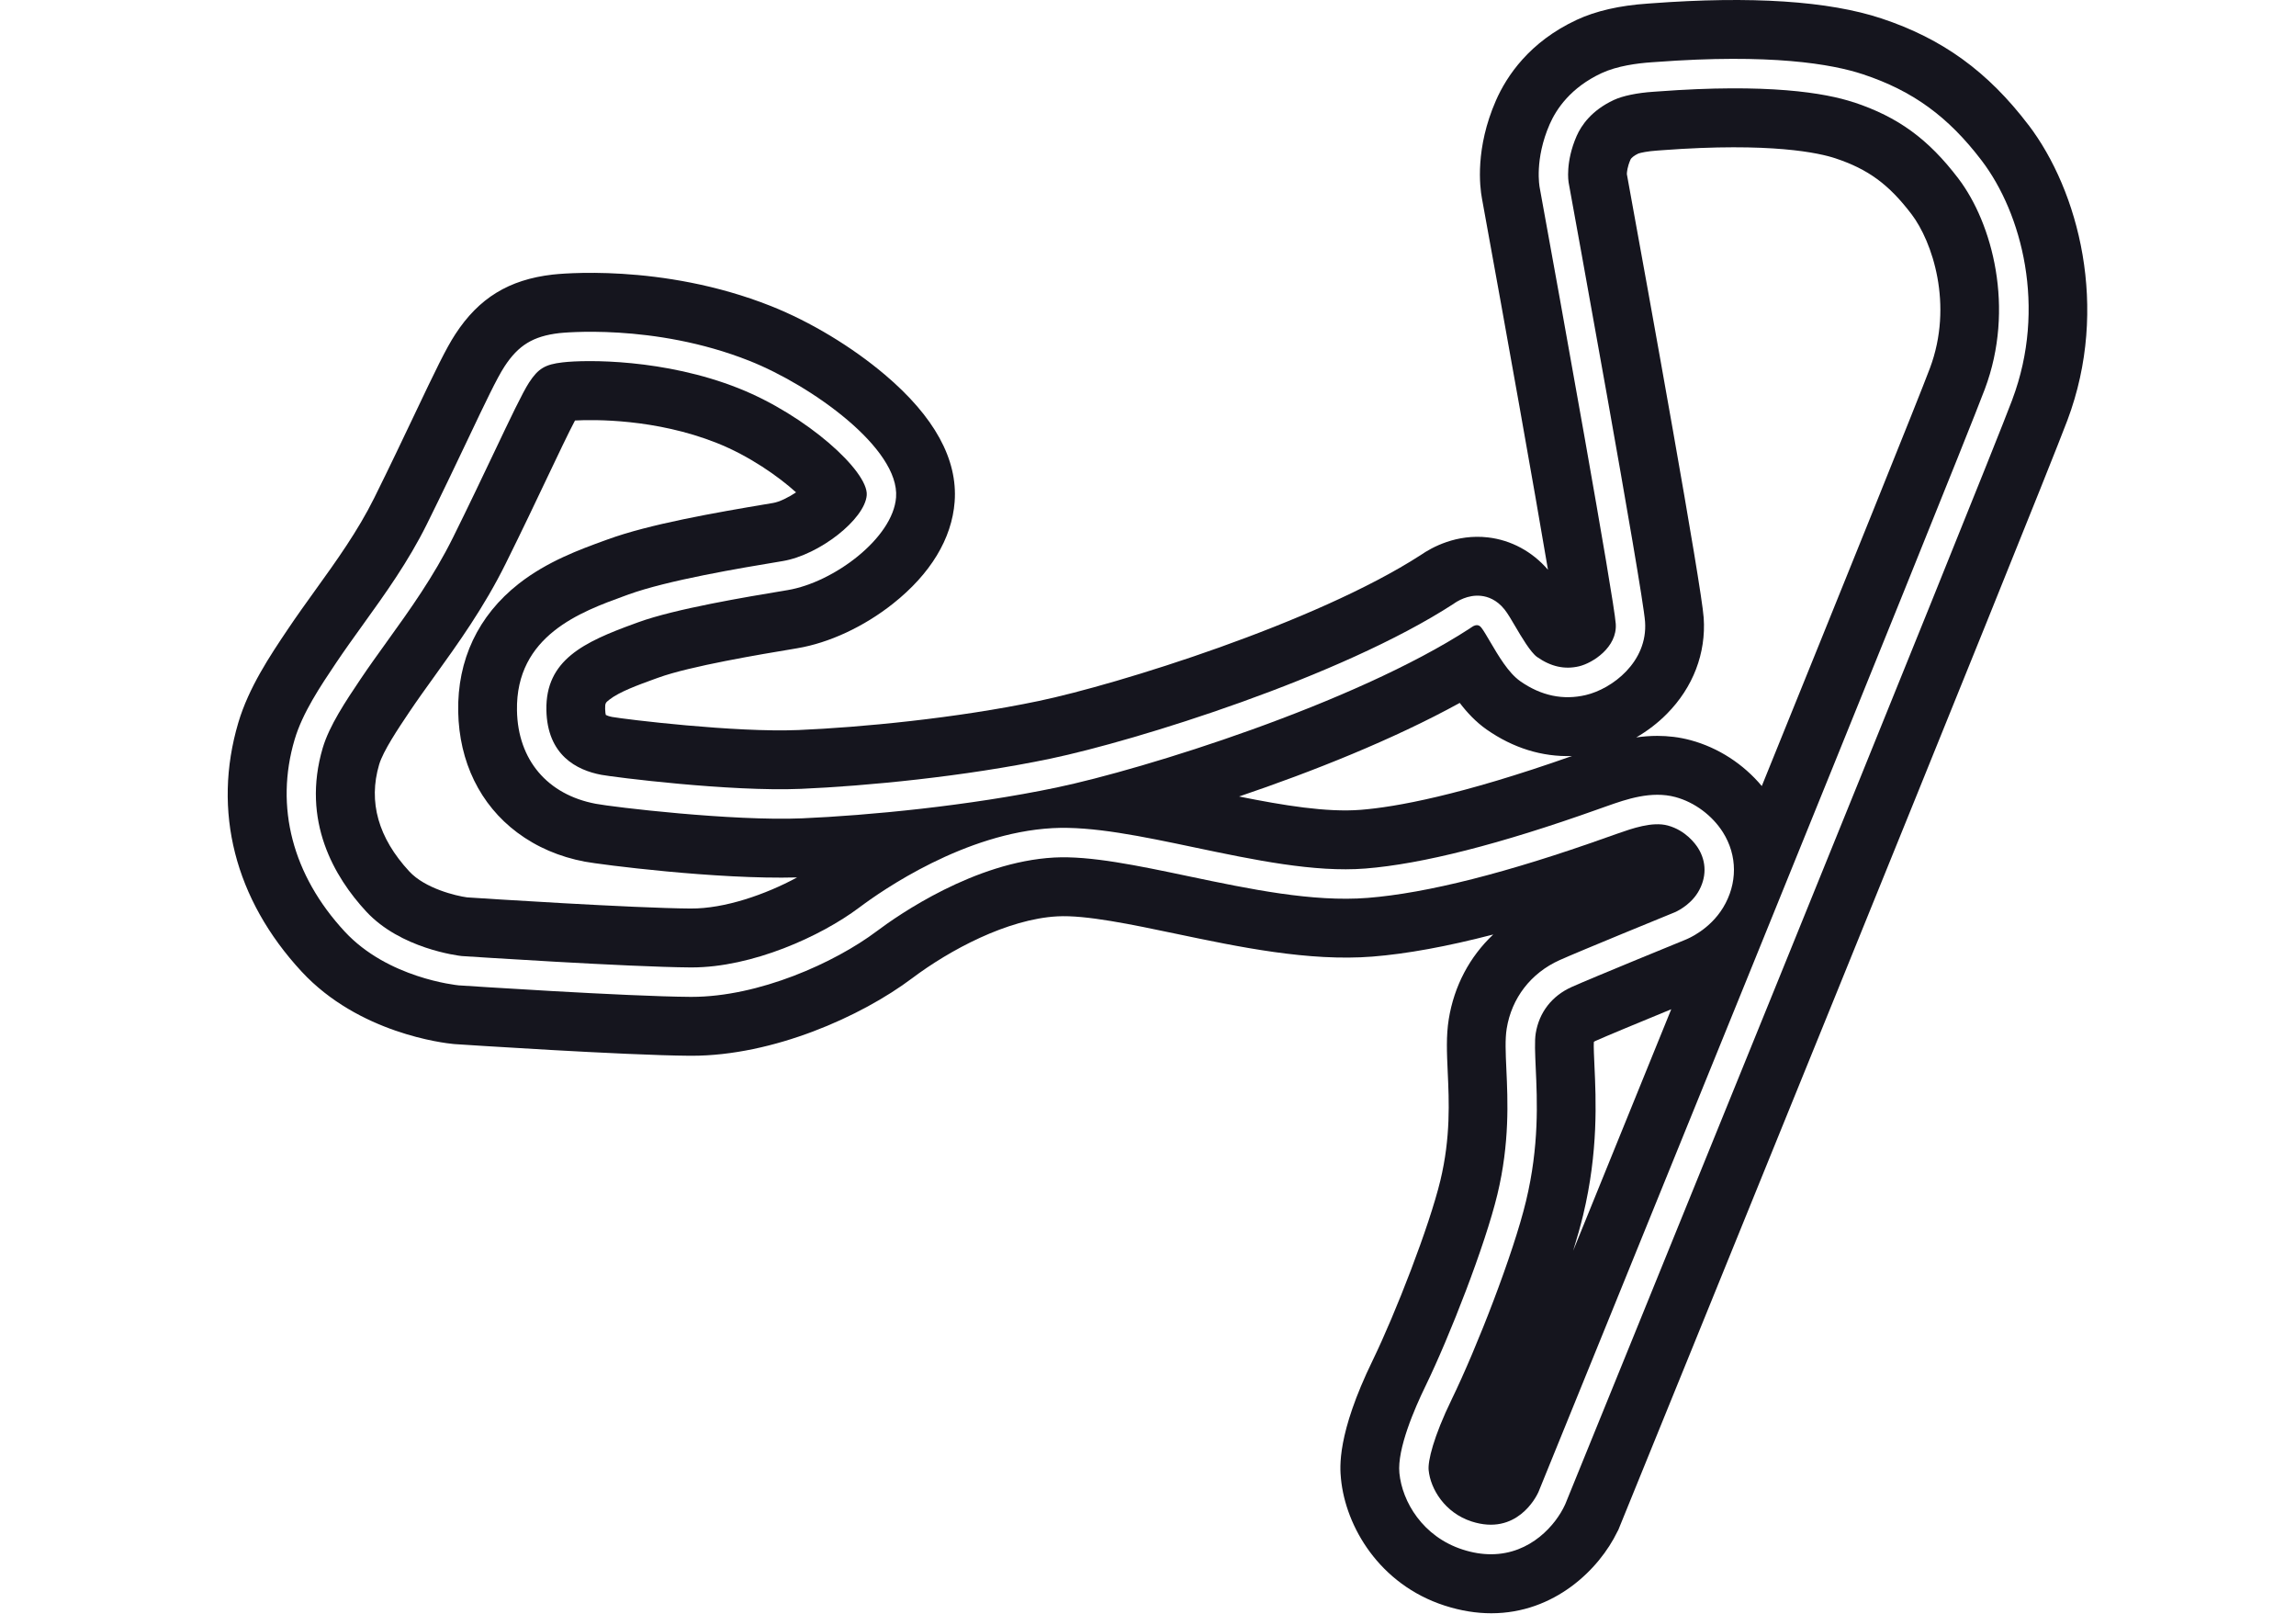
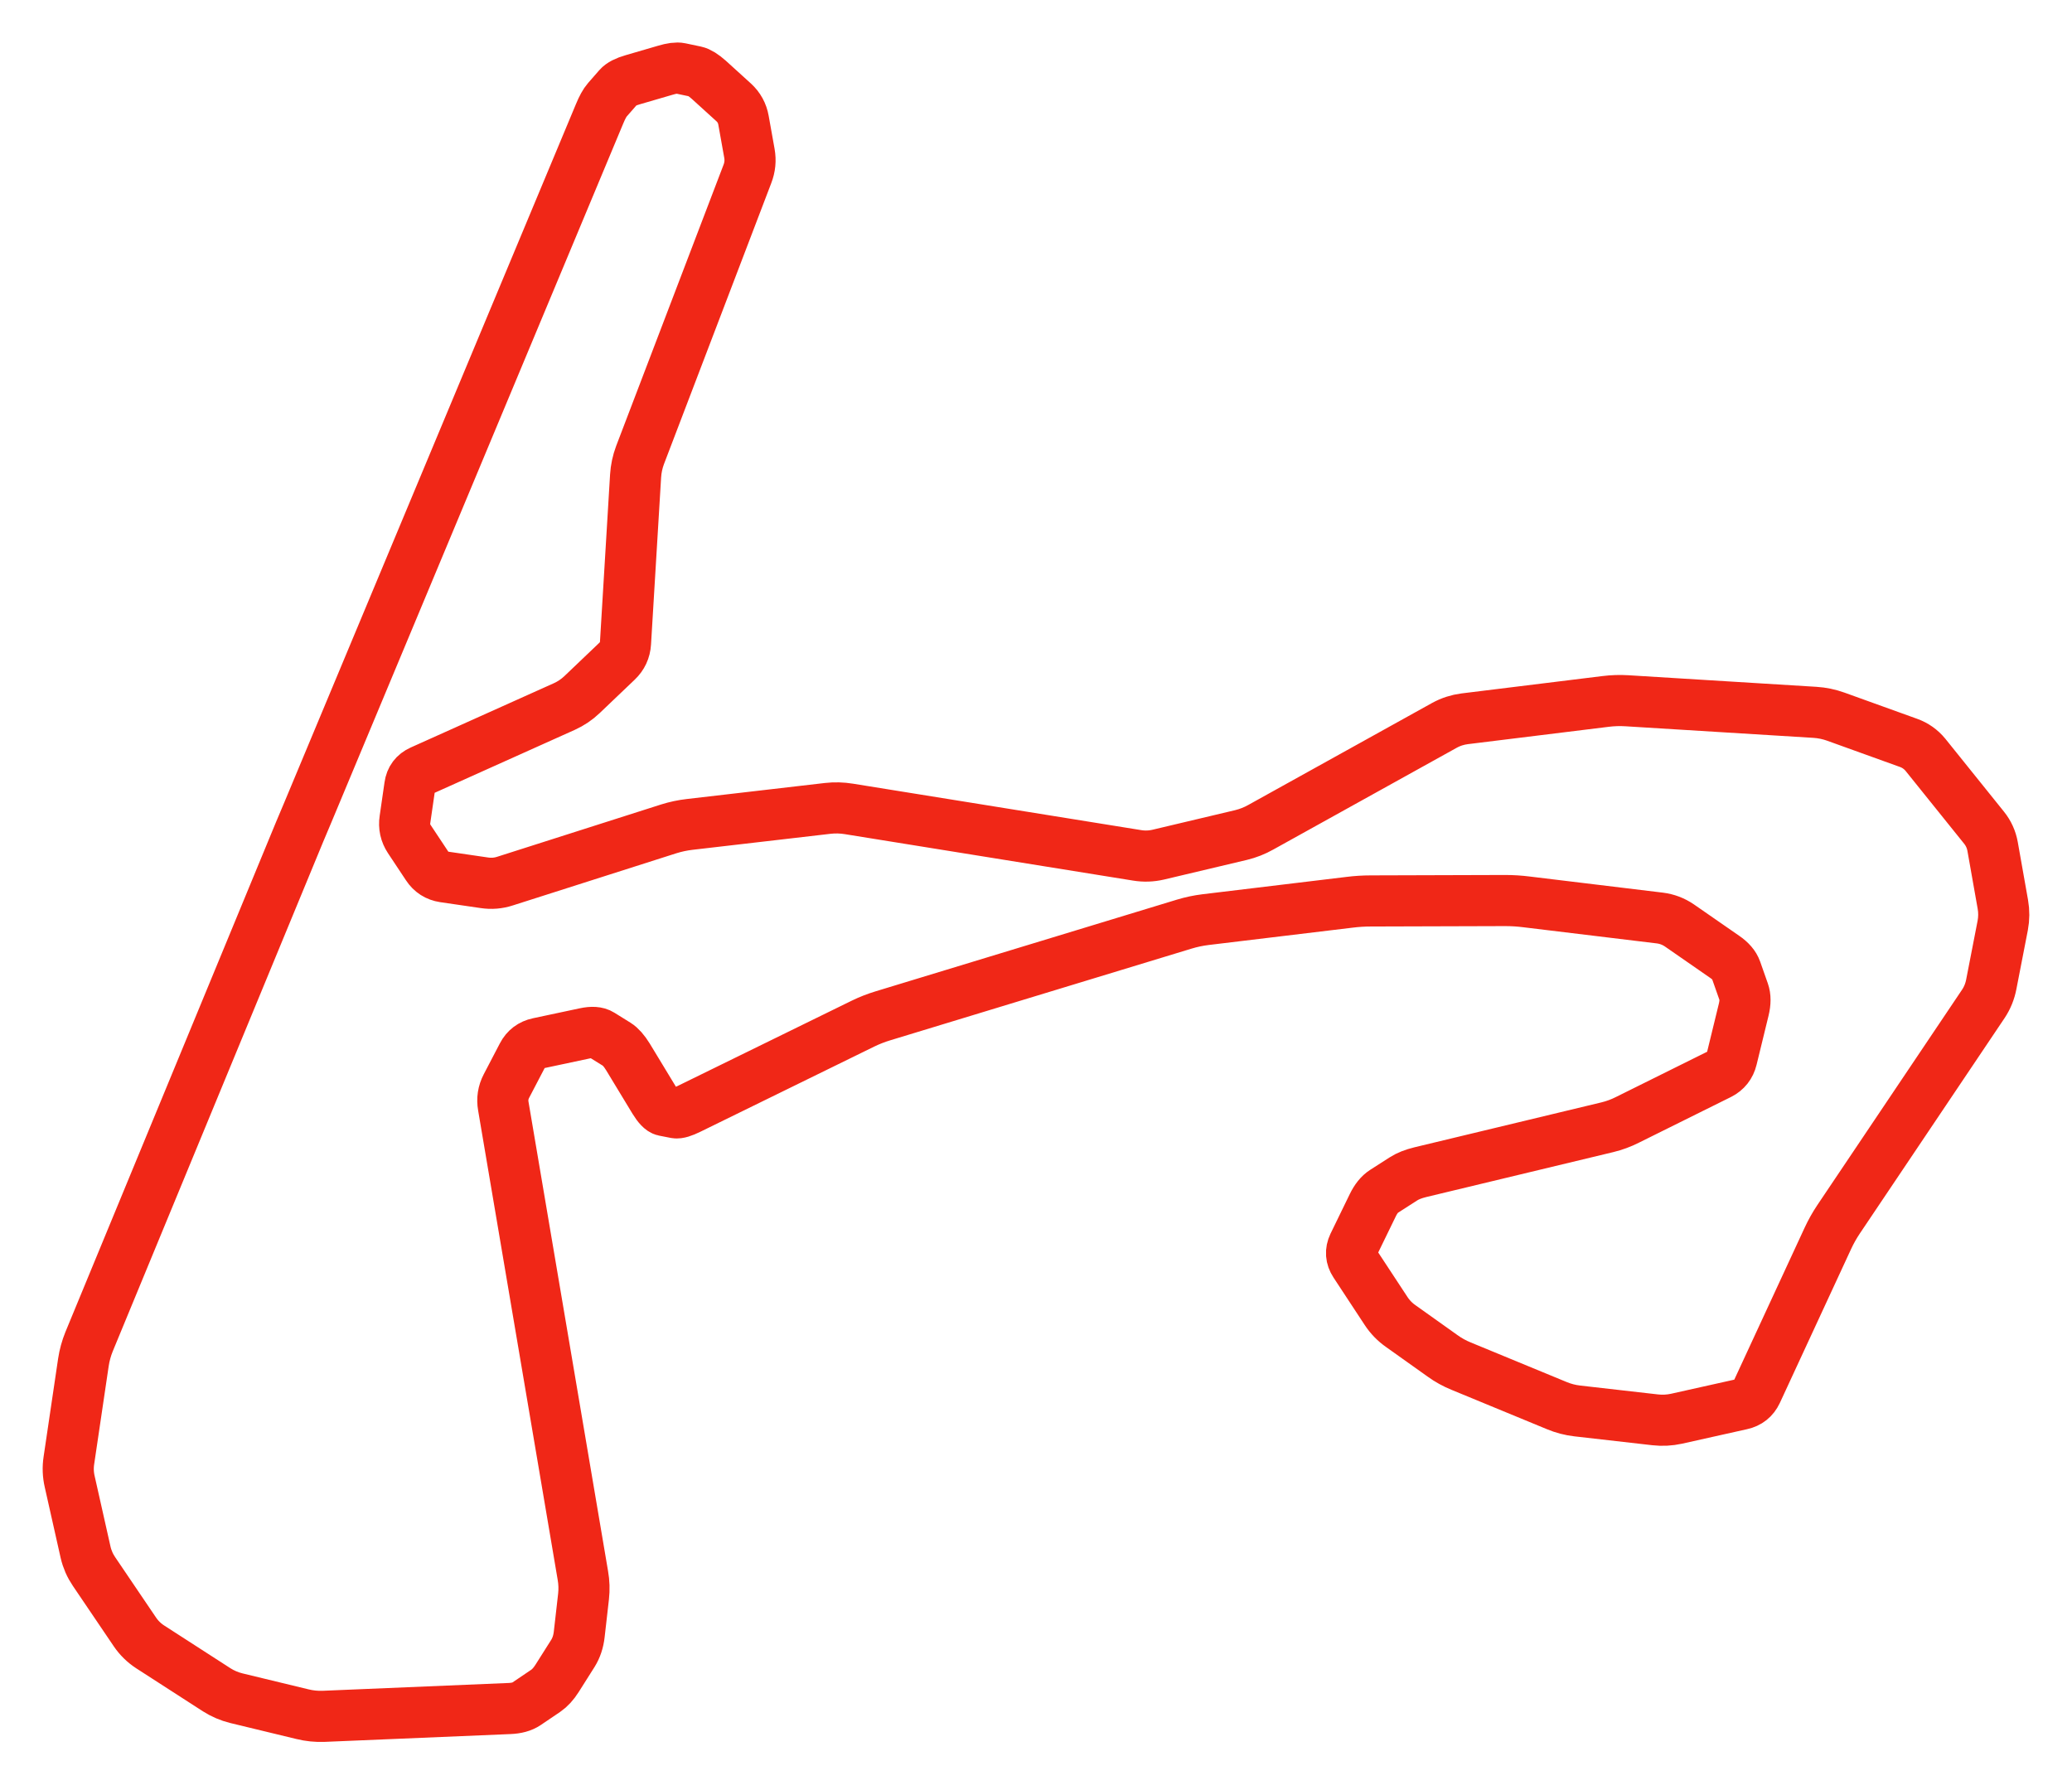
- <svg xmlns="http://www.w3.org/2000/svg" width="121" height="85" viewBox="0 0 121 85" fill="none">
-   <path d="M97.694 5.393C96.185 4.892 93.168 4.385 87.365 4.819C87.266 4.826 87.187 4.832 87.136 4.835C86.278 4.892 85.517 5.05 85.052 5.267C83.877 5.814 83.335 6.604 83.087 7.171C82.486 8.548 82.664 9.593 82.665 9.603C82.825 10.483 86.578 31.061 86.696 32.764C86.842 34.878 84.959 36.293 83.574 36.62C82.375 36.903 81.213 36.658 80.119 35.892C79.496 35.455 78.976 34.569 78.517 33.788C78.351 33.504 78.178 33.21 78.076 33.081C78.013 33.001 77.863 32.81 77.517 33.07L77.464 33.108C71.344 37.09 60.263 40.533 55.689 41.492C51.047 42.464 45.718 42.968 42.279 43.116C38.572 43.273 32.292 42.52 31.398 42.35C28.845 41.869 27.291 40.033 27.245 37.439C27.172 33.484 30.622 32.231 32.905 31.401L33.105 31.328C35.182 30.572 39.039 29.929 41.112 29.585L41.25 29.562C43.181 29.24 45.581 27.356 45.677 26.089C45.771 24.838 42.512 21.882 38.922 20.456C35.022 18.908 30.906 18.946 29.649 19.093C28.726 19.2 28.364 19.418 27.882 20.155C27.537 20.686 26.882 22.062 26.054 23.806C25.457 25.059 24.717 26.619 23.878 28.311C22.84 30.404 21.593 32.135 20.389 33.809C19.898 34.492 19.434 35.137 18.997 35.787C18.228 36.932 17.358 38.229 17.009 39.404C15.871 43.255 17.626 46.218 19.299 48.025C21.112 49.984 24.14 50.351 24.327 50.372C24.735 50.399 33.104 50.948 36.386 50.972C36.408 50.972 36.431 50.972 36.453 50.972C39.633 50.972 43.253 49.341 45.283 47.816C46.504 46.898 50.848 43.884 55.471 43.633C57.57 43.519 60.185 44.067 62.953 44.649C66.06 45.301 69.272 45.976 71.96 45.761C74.941 45.525 79.059 44.477 84.2 42.645C84.342 42.594 84.451 42.556 84.524 42.53L84.725 42.459C85.693 42.119 87.02 41.652 88.296 41.996C89.3 42.267 90.234 42.961 90.797 43.849C91.57 45.072 91.574 46.557 90.809 47.819C90.105 48.975 88.988 49.447 88.814 49.516C88.611 49.598 83.793 51.568 82.825 52.004C81.784 52.473 81.113 53.339 80.933 54.445C80.869 54.846 80.9 55.503 80.933 56.263C81.013 57.999 81.122 60.376 80.42 63.29C79.749 66.078 77.823 71.02 76.514 73.711C75.537 75.72 75.243 76.985 75.29 77.458C75.384 78.439 76.134 79.704 77.555 80.164C79.924 80.929 80.954 78.881 81.072 78.623C81.593 77.343 103.043 24.648 104.602 20.497C106.201 16.24 105 11.762 103.205 9.404C101.624 7.326 100.026 6.162 97.694 5.389V5.393ZM36.409 47.869C33.341 47.847 25.576 47.344 24.615 47.281C24.035 47.203 22.404 46.815 21.57 45.914C19.934 44.146 19.399 42.253 19.98 40.286C20.193 39.567 20.987 38.385 21.568 37.519C21.977 36.91 22.426 36.285 22.902 35.624C24.12 33.932 25.503 32.013 26.652 29.691C27.503 27.975 28.25 26.403 28.85 25.139C29.383 24.017 29.976 22.77 30.303 22.155C31.287 22.103 34.542 22.055 37.78 23.341C39.477 24.014 41.041 25.112 41.952 25.942C41.548 26.211 41.08 26.444 40.74 26.501L40.603 26.524C37.598 27.025 34.21 27.625 32.044 28.414L31.848 28.485C30.577 28.947 28.837 29.579 27.336 30.757C25.199 32.435 24.097 34.766 24.147 37.497C24.197 40.14 25.301 42.402 27.26 43.866C28.284 44.631 29.484 45.147 30.822 45.399C31.603 45.547 37.78 46.346 42.008 46.23C40.344 47.132 38.184 47.88 36.408 47.868L36.409 47.869ZM71.715 42.668C69.911 42.812 67.628 42.434 65.299 41.966C69.152 40.661 73.416 38.967 76.929 37.035C77.321 37.55 77.782 38.041 78.344 38.436C79.74 39.412 81.269 39.885 82.841 39.834C76.953 41.912 73.545 42.522 71.714 42.668H71.715ZM82.907 65.895C83.117 65.217 83.295 64.584 83.431 64.024C84.237 60.678 84.111 57.938 84.027 56.125C84.007 55.703 83.982 55.13 83.995 54.918C83.998 54.903 84.001 54.894 84.001 54.892C84.011 54.883 84.04 54.863 84.093 54.84C84.588 54.616 86.372 53.876 88.075 53.176C86.225 57.734 84.439 62.128 82.907 65.896V65.895ZM101.704 19.407C101.083 21.061 97.246 30.56 92.847 41.415C91.877 40.254 90.553 39.394 89.101 39.001C88.495 38.837 87.905 38.772 87.341 38.772C86.956 38.772 86.586 38.803 86.231 38.853C86.822 38.511 87.376 38.088 87.851 37.605C89.228 36.212 89.914 34.415 89.785 32.548C89.668 30.847 86.933 15.738 85.736 9.174C85.737 9.076 85.759 8.796 85.924 8.417C85.969 8.314 86.12 8.195 86.34 8.09C86.465 8.045 86.835 7.966 87.336 7.933C87.395 7.929 87.483 7.922 87.595 7.914C93.376 7.483 95.901 8.068 96.721 8.34C98.453 8.914 99.543 9.715 100.742 11.291C101.821 12.71 102.968 16.042 101.704 19.408V19.407Z" fill="#15151E" />
-   <path d="M106.901 6.585C104.758 3.77 102.37 2.04 99.156 0.973C96.376 0.051 92.294 -0.218 87.021 0.176C86.94 0.183 86.878 0.186 86.829 0.19C85.357 0.289 84.1 0.577 83.093 1.046C80.604 2.206 79.403 4.001 78.832 5.305C77.742 7.805 77.982 9.827 78.099 10.456C79.427 17.732 80.85 25.701 81.579 30.02C80.751 29.059 79.636 28.456 78.414 28.315C76.757 28.125 75.461 28.837 74.872 29.245C69.318 32.83 58.867 36.069 54.74 36.934C50.373 37.85 45.337 38.325 42.082 38.464C38.74 38.606 32.945 37.897 32.26 37.775C32.078 37.74 31.975 37.695 31.926 37.668C31.913 37.617 31.895 37.519 31.891 37.353C31.886 37.044 31.912 37.024 32.115 36.863C32.642 36.449 33.624 36.093 34.49 35.778L34.694 35.705C36.368 35.096 40.087 34.476 41.875 34.179L42.014 34.155C43.692 33.875 45.531 33.02 47.06 31.807C49.038 30.24 50.163 28.384 50.31 26.44C50.479 24.204 49.244 21.953 46.639 19.747C44.895 18.269 42.704 16.95 40.634 16.127C34.86 13.835 29.347 14.441 29.116 14.468C26.816 14.736 25.237 15.704 23.996 17.608C23.501 18.367 22.954 19.505 21.862 21.804C21.242 23.107 20.542 24.583 19.72 26.24C18.851 27.989 17.719 29.563 16.623 31.085C16.132 31.768 15.623 32.475 15.145 33.189C14.237 34.541 13.108 36.223 12.557 38.083C11.184 42.728 12.37 47.383 15.894 51.19C18.907 54.444 23.394 54.959 23.896 55.006L24.008 55.015C24.368 55.039 32.872 55.601 36.356 55.626C36.388 55.626 36.421 55.626 36.453 55.626C40.722 55.626 45.358 53.58 48.074 51.539C50.045 50.057 53.091 48.423 55.725 48.281C57.215 48.199 59.65 48.71 62.002 49.204C65.27 49.889 68.972 50.666 72.328 50.401C74.135 50.258 76.263 49.869 78.694 49.237C77.455 50.404 76.632 51.945 76.349 53.705C76.209 54.581 76.249 55.46 76.295 56.479C76.366 58.016 76.454 59.928 75.907 62.2C75.322 64.626 73.542 69.203 72.342 71.673C70.444 75.575 70.614 77.33 70.669 77.908C70.913 80.436 72.698 83.484 76.131 84.595C77 84.876 77.822 85 78.592 85C81.918 85 84.278 82.686 85.236 80.7L85.285 80.611L85.369 80.403C86.266 78.199 107.361 26.378 108.954 22.139C111.188 16.192 109.533 10.042 106.903 6.584L106.901 6.585ZM106.053 21.047C104.474 25.247 82.718 78.692 82.499 79.231L82.473 79.288C82.003 80.317 80.682 81.891 78.576 81.891C78.114 81.891 77.615 81.816 77.079 81.642C74.981 80.964 73.895 79.128 73.748 77.61C73.625 76.338 74.555 74.197 75.122 73.033C76.396 70.413 78.266 65.619 78.914 62.928C79.564 60.228 79.461 57.979 79.386 56.337C79.346 55.455 79.314 54.759 79.403 54.199C79.663 52.586 80.678 51.269 82.188 50.589C83.197 50.135 88.028 48.16 88.233 48.078L88.251 48.071C88.251 48.071 89.034 47.754 89.483 47.015C89.943 46.255 89.945 45.405 89.487 44.68C89.352 44.467 88.839 43.751 87.892 43.495C87.079 43.275 86.014 43.65 85.237 43.923L85.028 43.996C84.959 44.021 84.854 44.058 84.717 44.106C79.449 45.984 75.198 47.061 72.081 47.308C69.17 47.538 65.847 46.841 62.635 46.168C59.968 45.608 57.45 45.079 55.553 45.182C51.367 45.41 47.344 48.206 46.212 49.058C43.982 50.734 39.988 52.523 36.45 52.523C36.425 52.523 36.4 52.523 36.376 52.523C32.983 52.499 24.567 51.943 24.211 51.919H24.189C24.037 51.903 20.434 51.533 18.164 49.08C15.413 46.108 14.476 42.516 15.527 38.965C15.942 37.562 16.883 36.16 17.714 34.922C18.166 34.25 18.637 33.595 19.136 32.901C20.304 31.278 21.513 29.598 22.494 27.621C23.328 25.94 24.066 24.387 24.659 23.139C25.579 21.203 26.186 19.924 26.589 19.307C27.32 18.187 28.1 17.712 29.474 17.551C29.523 17.546 34.437 17.005 39.495 19.012C42.777 20.316 47.417 23.626 47.223 26.205C47.06 28.35 43.943 30.686 41.505 31.092L41.367 31.115C39.344 31.451 35.578 32.078 33.636 32.786L33.434 32.86C30.776 33.826 28.746 34.773 28.795 37.409C28.839 39.788 30.391 40.58 31.687 40.823C32.306 40.941 38.473 41.723 42.214 41.563C45.593 41.418 50.823 40.922 55.374 39.969C59.843 39.032 70.649 35.681 76.601 31.817C76.764 31.697 77.35 31.314 78.062 31.396C78.395 31.433 78.877 31.59 79.293 32.116C79.46 32.328 79.643 32.639 79.853 32.998C80.174 33.546 80.661 34.374 81.007 34.617C81.734 35.125 82.457 35.286 83.218 35.106C83.934 34.936 85.236 34.105 85.151 32.867C85.058 31.525 82.227 15.821 81.142 9.883C81.132 9.834 80.861 8.394 81.669 6.545C82.024 5.733 82.785 4.609 84.398 3.856C85.221 3.472 86.285 3.333 87.034 3.282C87.084 3.278 87.156 3.273 87.251 3.267C93.308 2.814 96.539 3.37 98.182 3.915C100.803 4.784 102.673 6.144 104.437 8.463C106.55 11.239 107.869 16.206 106.052 21.043L106.053 21.047ZM87.011 45.227C87.036 45.216 87.067 45.203 87.106 45.189L87.064 45.205C87.049 45.212 87.031 45.218 87.009 45.227H87.011Z" fill="#15151E" />
+ <svg xmlns="http://www.w3.org/2000/svg" viewBox="0 0 154 133" shape-rendering="geometricPrecision">
+   <path d="M22.28 61.81Q22.59 61.07 22.90 60.34L44.56 8.47Q44.86 7.74 45.14 7.42L45.97 6.47Q46.25 6.15 47.02 5.93L49.42 5.23Q50.18 5.00 50.56 5.08L51.70 5.32Q52.08 5.40 52.68 5.93L54.53 7.61Q55.12 8.15 55.26 8.94L55.70 11.40Q55.84 12.18 55.55 12.93L47.57 33.83Q47.29 34.58 47.24 35.38L46.49 47.80Q46.44 48.60 45.86 49.15L43.25 51.64Q42.67 52.19 41.94 52.52L31.30 57.30Q30.57 57.63 30.46 58.42L30.10 60.91Q29.98 61.70 30.42 62.37L31.76 64.39Q32.20 65.06 32.99 65.18L36.00 65.62Q36.79 65.74 37.55 65.49L49.71 61.61Q50.48 61.37 51.27 61.28L61.52 60.09Q62.31 60.00 63.10 60.13L84.51 63.58Q85.30 63.71 86.08 63.53L92.24 62.07Q93.02 61.88 93.71 61.49L107.37 53.91Q108.07 53.53 108.86 53.43L119.33 52.14Q120.13 52.04 120.93 52.09L134.89 52.95Q135.69 53.00 136.44 53.27L141.85 55.22Q142.60 55.49 143.11 56.11L147.46 61.52Q147.96 62.14 148.10 62.93L148.86 67.22Q149.00 68.01 148.85 68.80L148.00 73.17Q147.85 73.96 147.41 74.62L136.64 90.65Q136.20 91.31 135.86 92.04L130.56 103.49Q130.22 104.21 129.44 104.38L124.60 105.46Q123.82 105.63 123.02 105.54L117.23 104.88Q116.44 104.79 115.70 104.48L108.60 101.55Q107.86 101.25 107.21 100.78L104.12 98.58Q103.46 98.12 103.02 97.45L100.70 93.92Q100.26 93.25 100.60 92.53L102.03 89.59Q102.38 88.87 102.86 88.56L104.31 87.63Q104.79 87.32 105.57 87.13L119.47 83.79Q120.25 83.60 120.96 83.24L127.81 79.84Q128.52 79.48 128.71 78.70L129.60 75.05Q129.79 74.27 129.60 73.73L129.03 72.11Q128.84 71.57 128.18 71.12L124.82 68.79Q124.16 68.34 123.37 68.24L113.46 67.04Q112.67 66.94 111.87 66.94L101.89 66.97Q101.09 66.97 100.30 67.07L89.59 68.36Q88.79 68.46 88.03 68.69L65.62 75.51Q64.86 75.74 64.14 76.09L51.22 82.42Q50.51 82.77 50.22 82.72L49.35 82.55Q49.06 82.49 48.64 81.81L46.67 78.56Q46.25 77.88 45.85 77.63L44.66 76.89Q44.26 76.64 43.48 76.81L40.00 77.55Q39.21 77.72 38.84 78.43L37.64 80.73Q37.27 81.44 37.41 82.23L43.32 117.10Q43.46 117.89 43.37 118.68L43.05 121.49Q42.96 122.29 42.58 122.90L41.41 124.75Q41.02 125.37 40.55 125.69L39.13 126.65Q38.66 126.97 37.86 127.00L24.05 127.58Q23.25 127.61 22.48 127.42L17.56 126.23Q16.79 126.04 16.11 125.61L11.15 122.41Q10.48 121.97 10.03 121.31L6.99 116.82Q6.54 116.16 6.36 115.38L5.18 110.13Q5.00 109.35 5.12 108.56L6.20 101.26Q6.32 100.47 6.62 99.73Z" fill="none" stroke="#f02717" stroke-width="3.8" stroke-linecap="round" stroke-linejoin="round" />
</svg>
